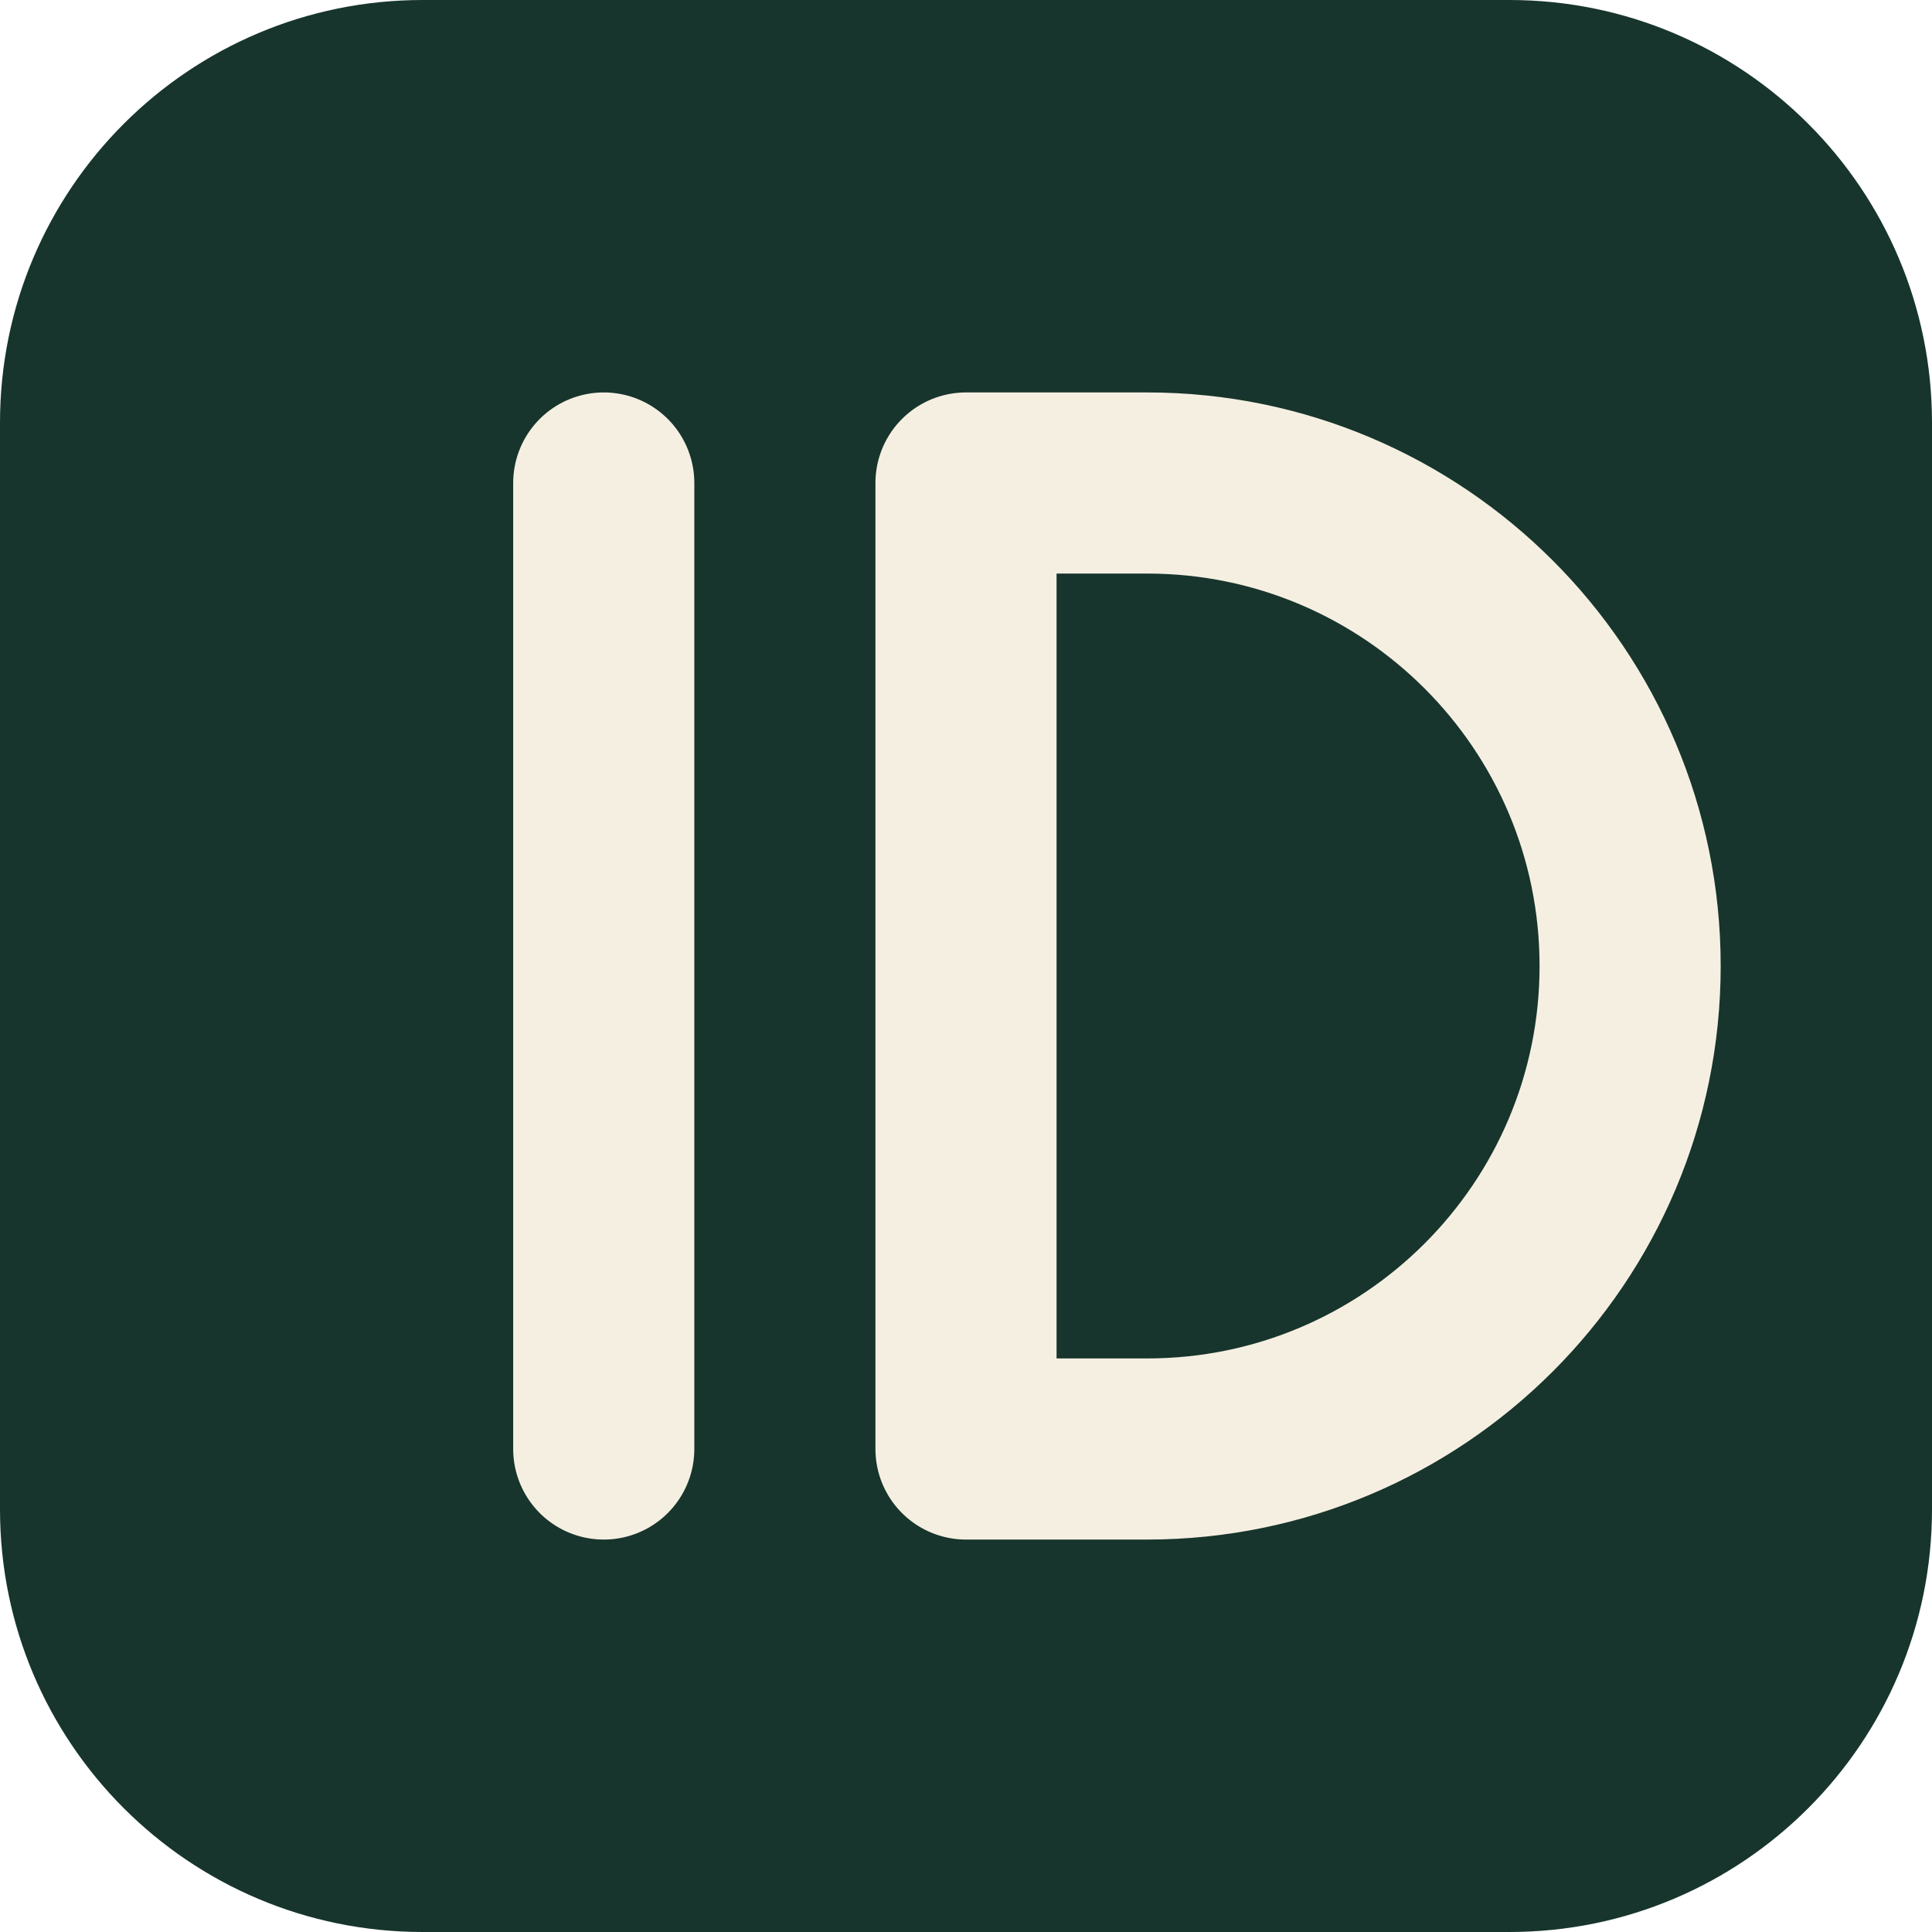
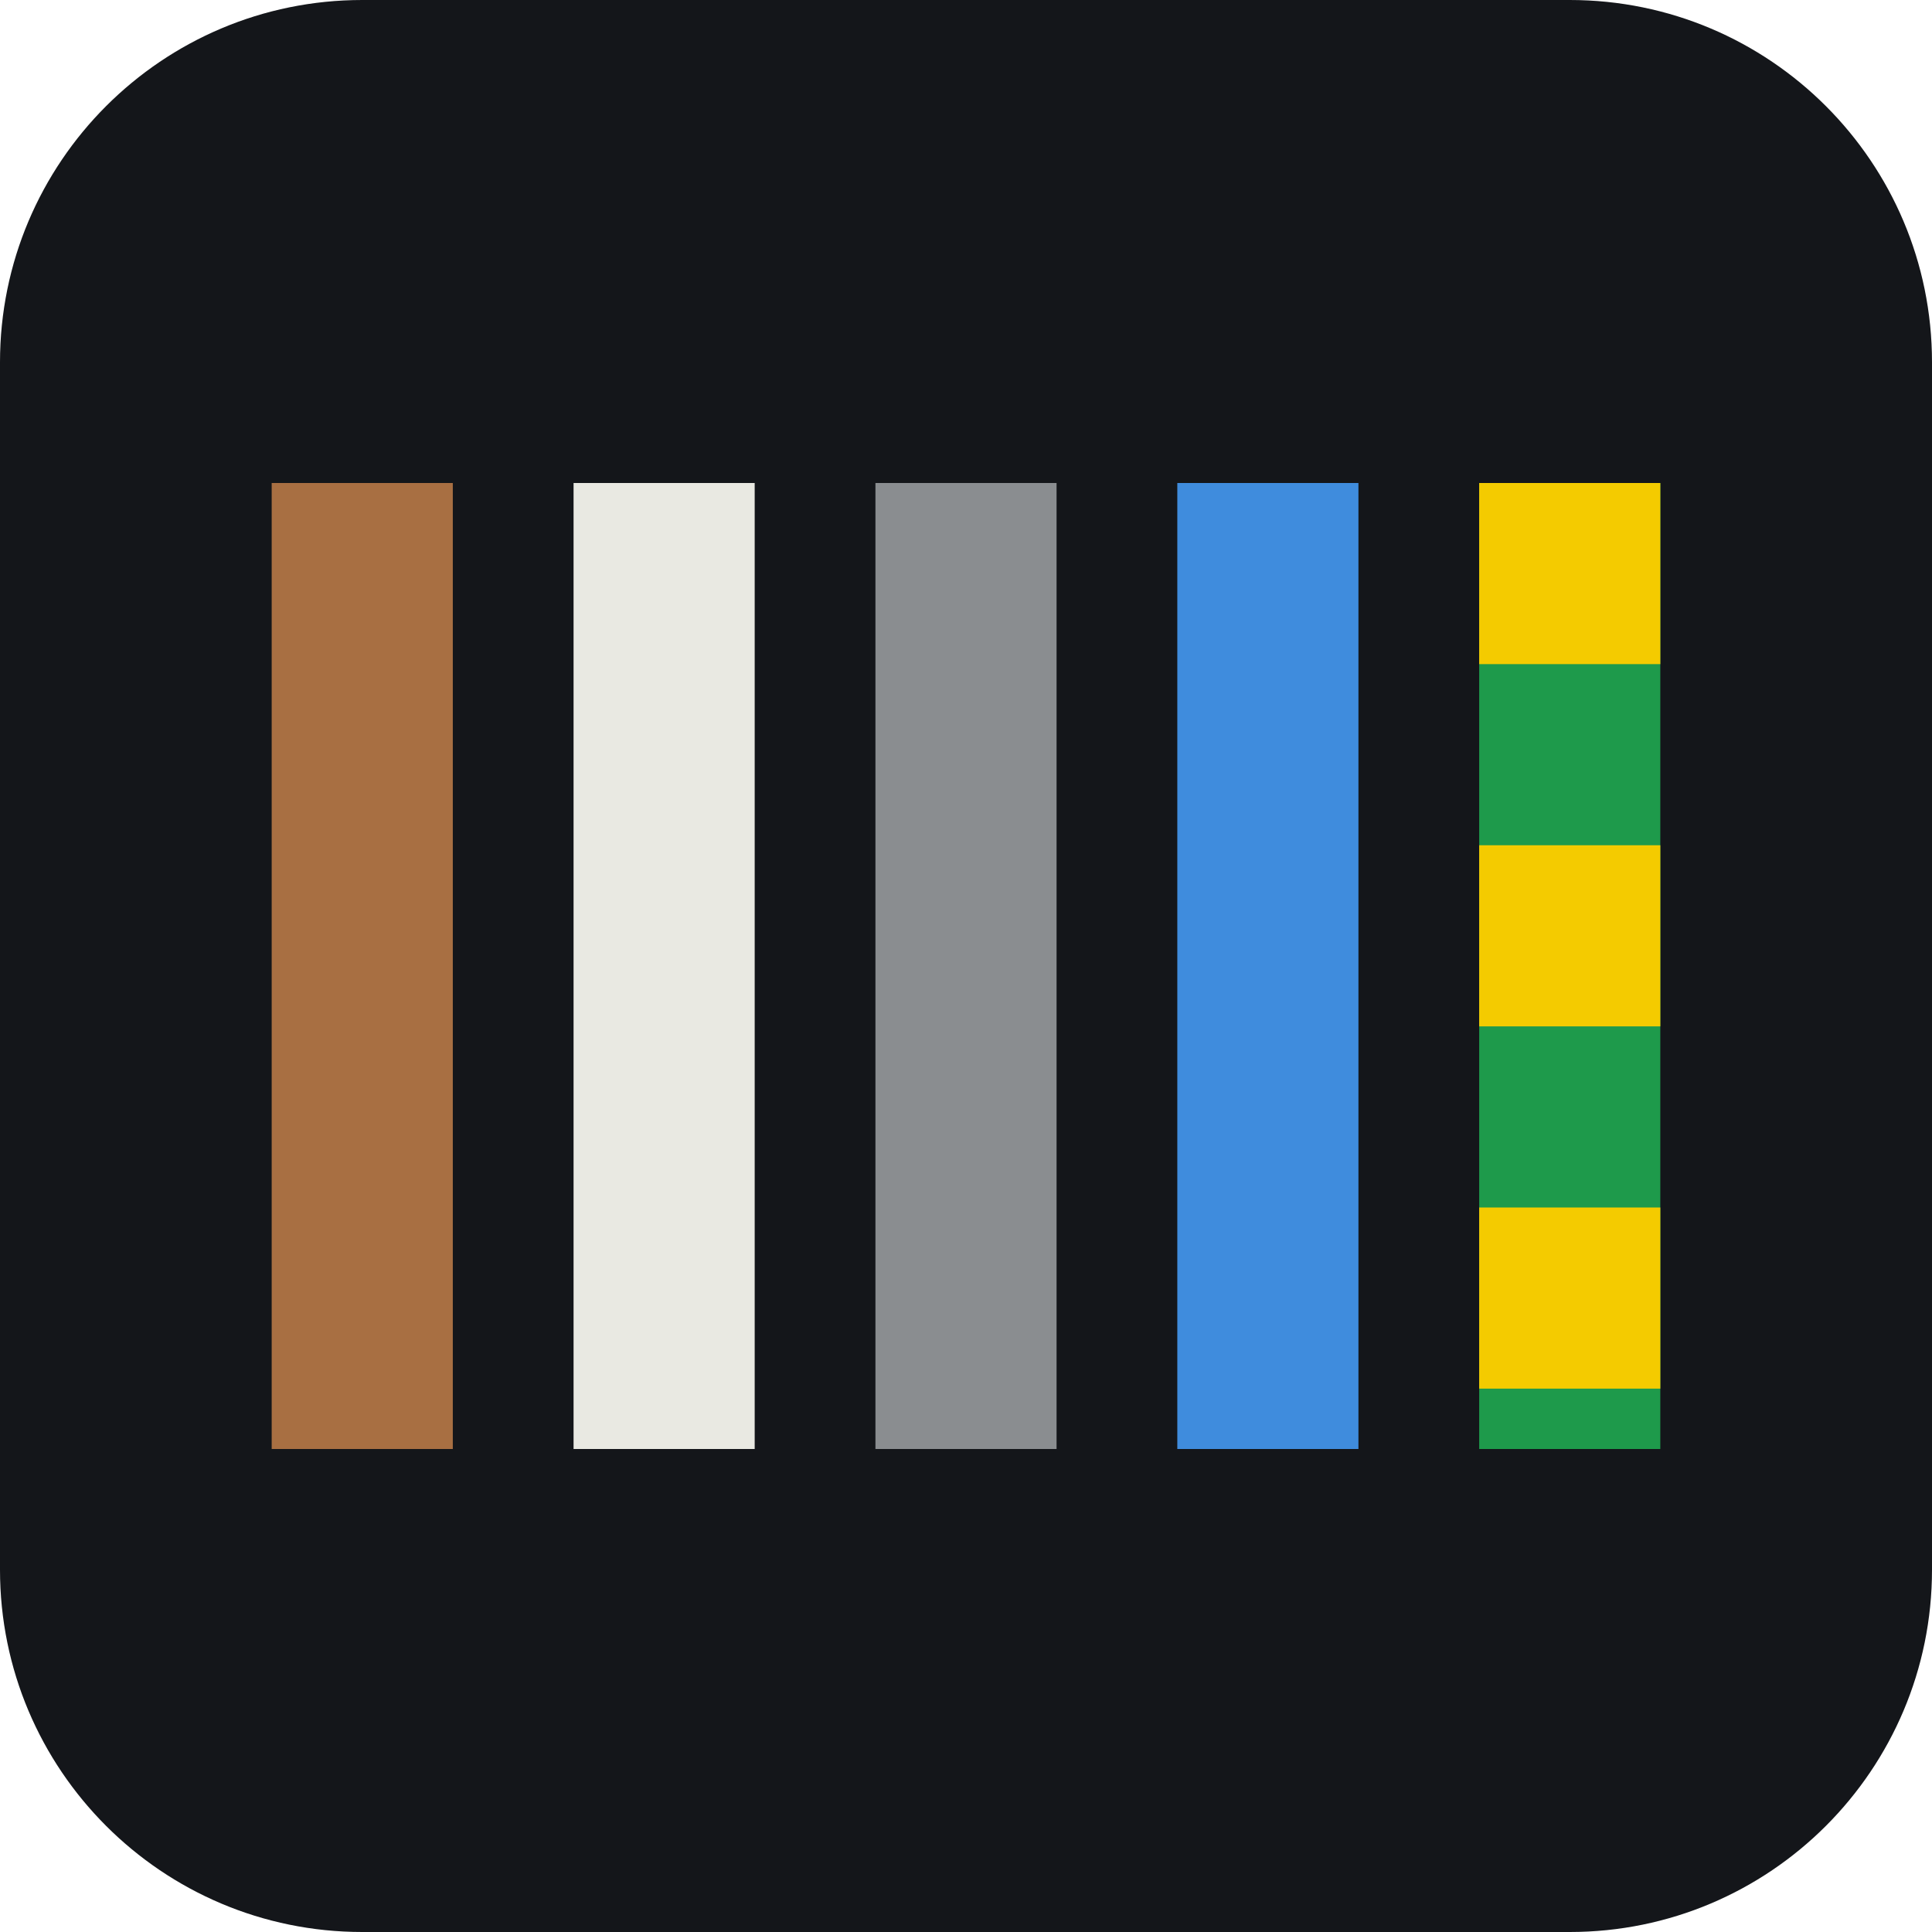
<svg xmlns="http://www.w3.org/2000/svg" viewBox="0 0 32 32">
-   <rect width="32" height="32" rx="7" fill="#17352c" />
-   <path d="M10 8v16M16 8h3a8 8 0 0 1 0 16h-3z" fill="none" stroke="#f5efe2" stroke-width="3" stroke-linecap="round" stroke-linejoin="round" />
+   <rect width="32" height="32" rx="6" fill="#14161a" />
+   <g stroke-width="3" fill="none">
+     <path d="M6 8v16" stroke="#a86f42" />
+     <path d="M11 8v16" stroke="#e9e9e2" />
+     <path d="M16 8v16" stroke="#8a8d90" />
+     <path d="M21 8v16" stroke="#3f8cdd" />
+     <path d="M26 8v16" stroke="#1e9a4b" />
+     <path d="M26 8v16" stroke="#f4cb00" stroke-dasharray="3 3" />
+   </g>
</svg>
